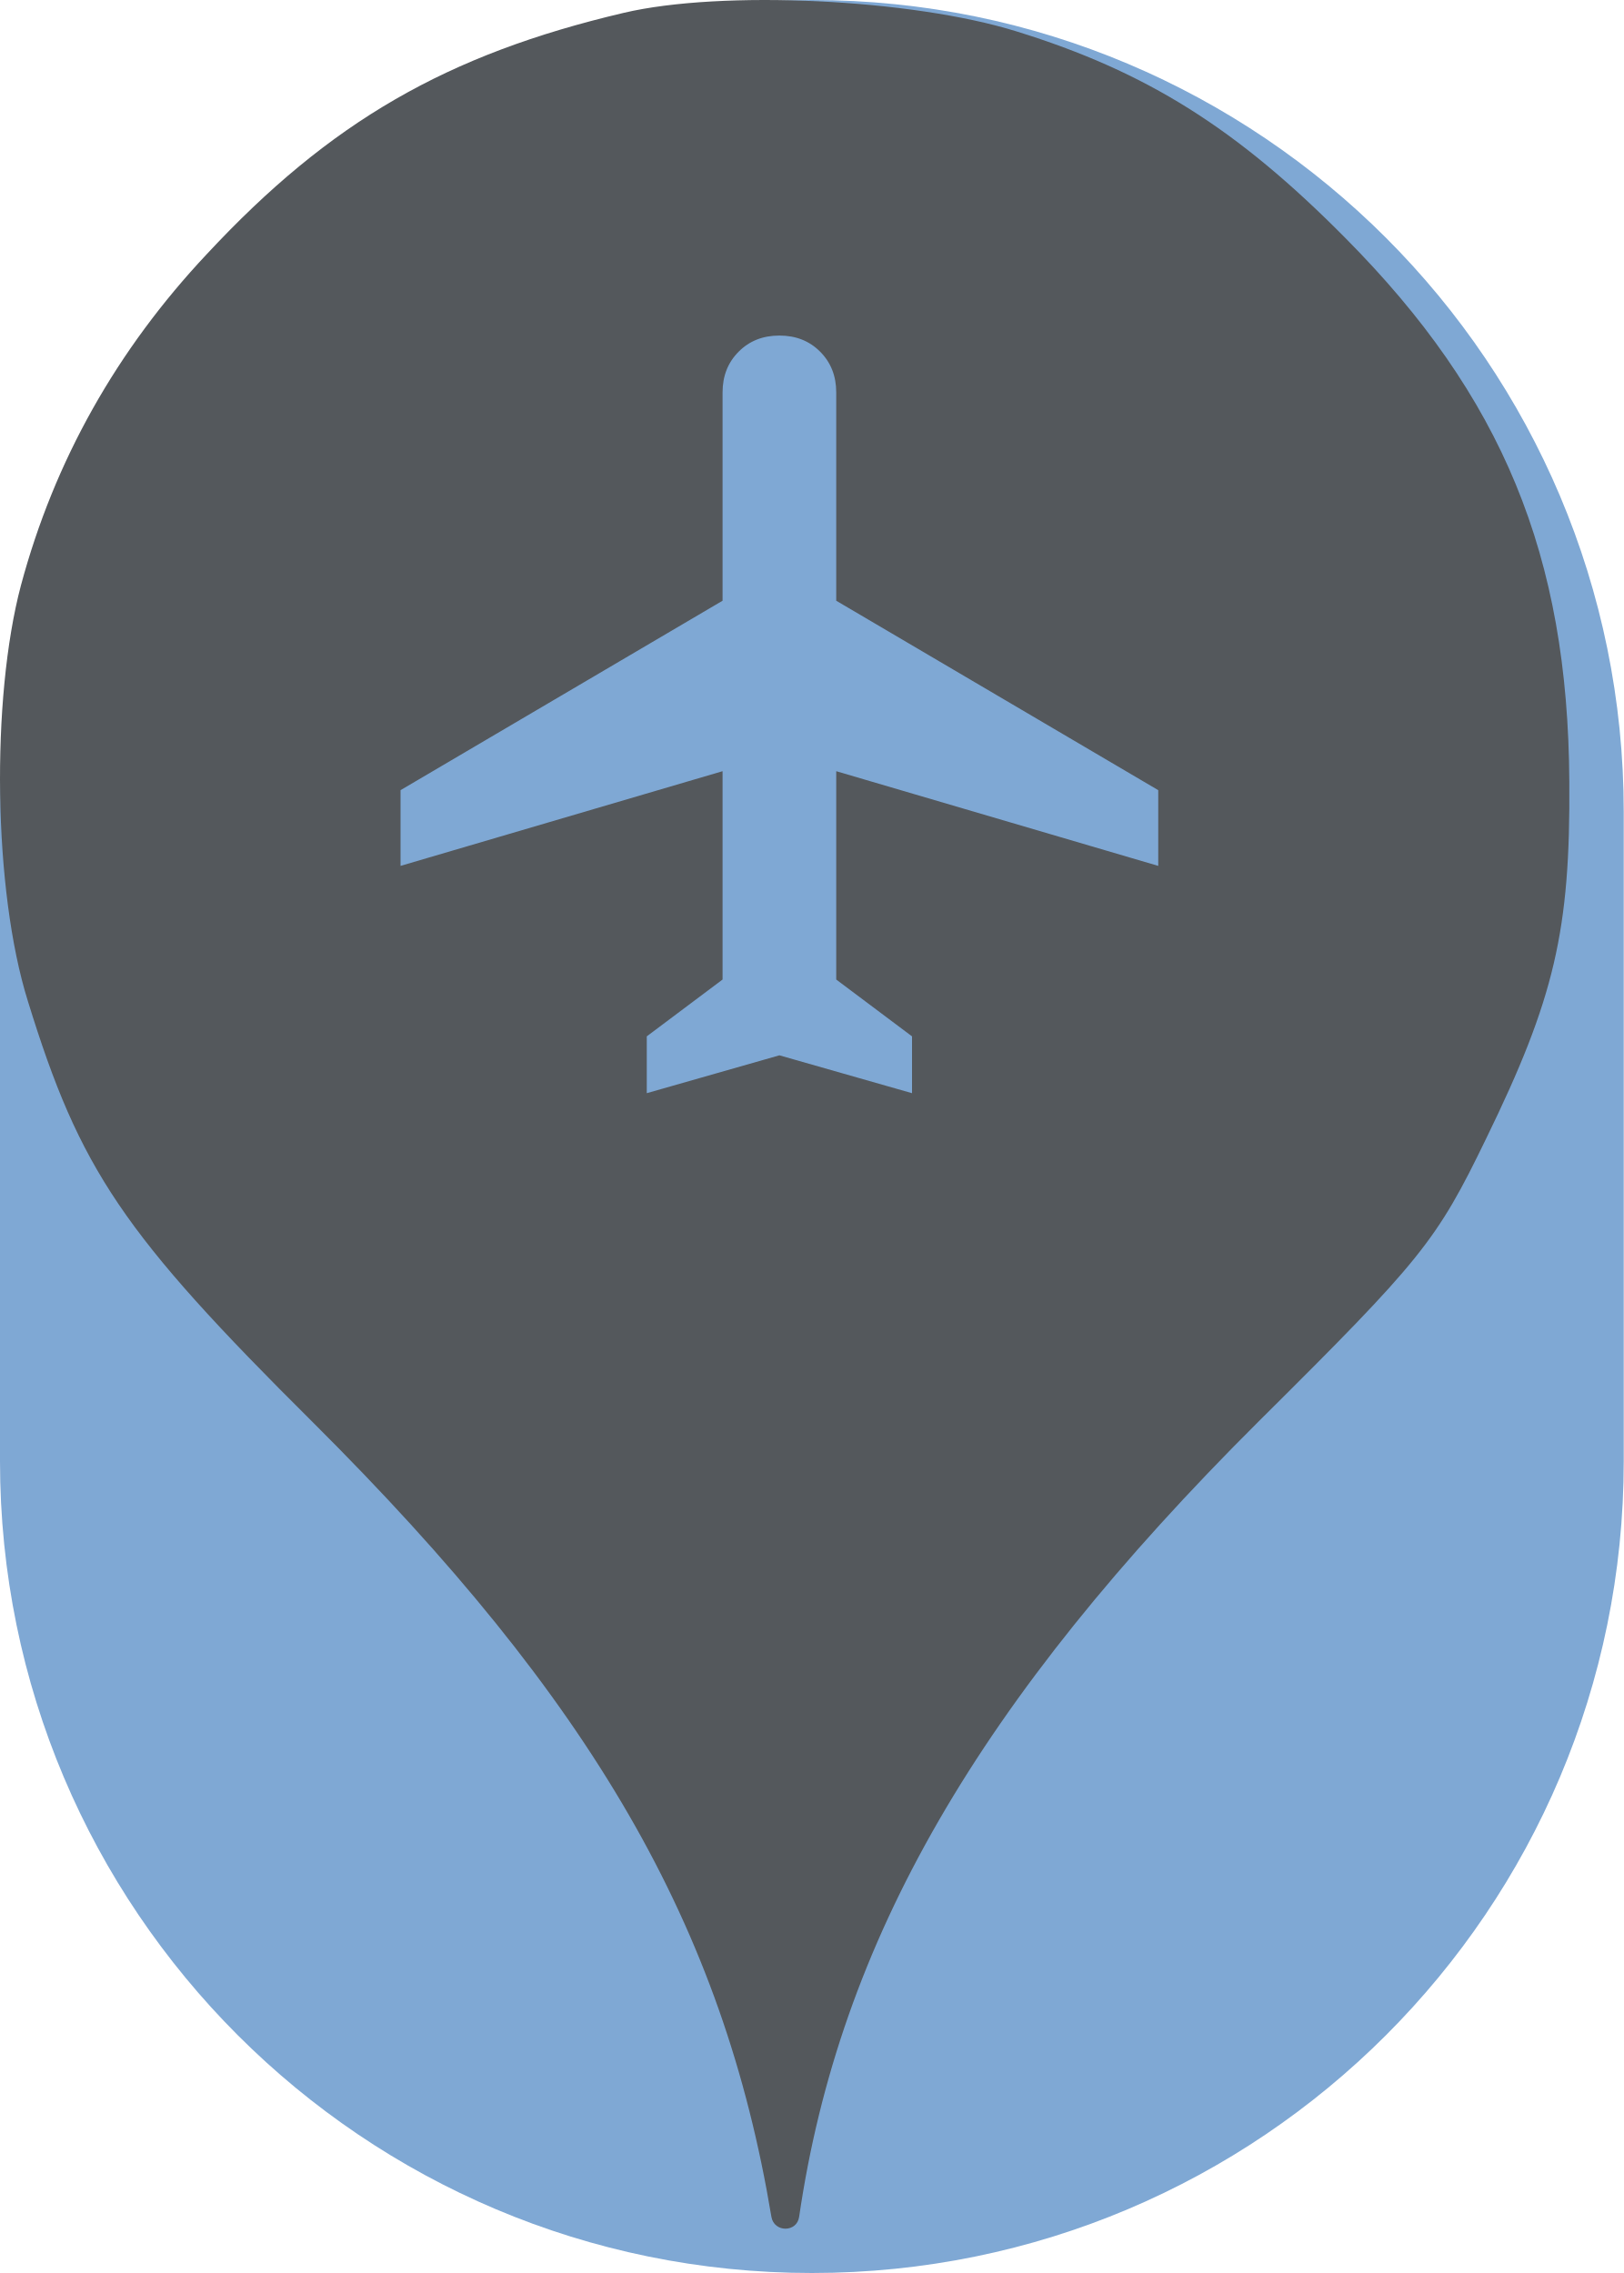
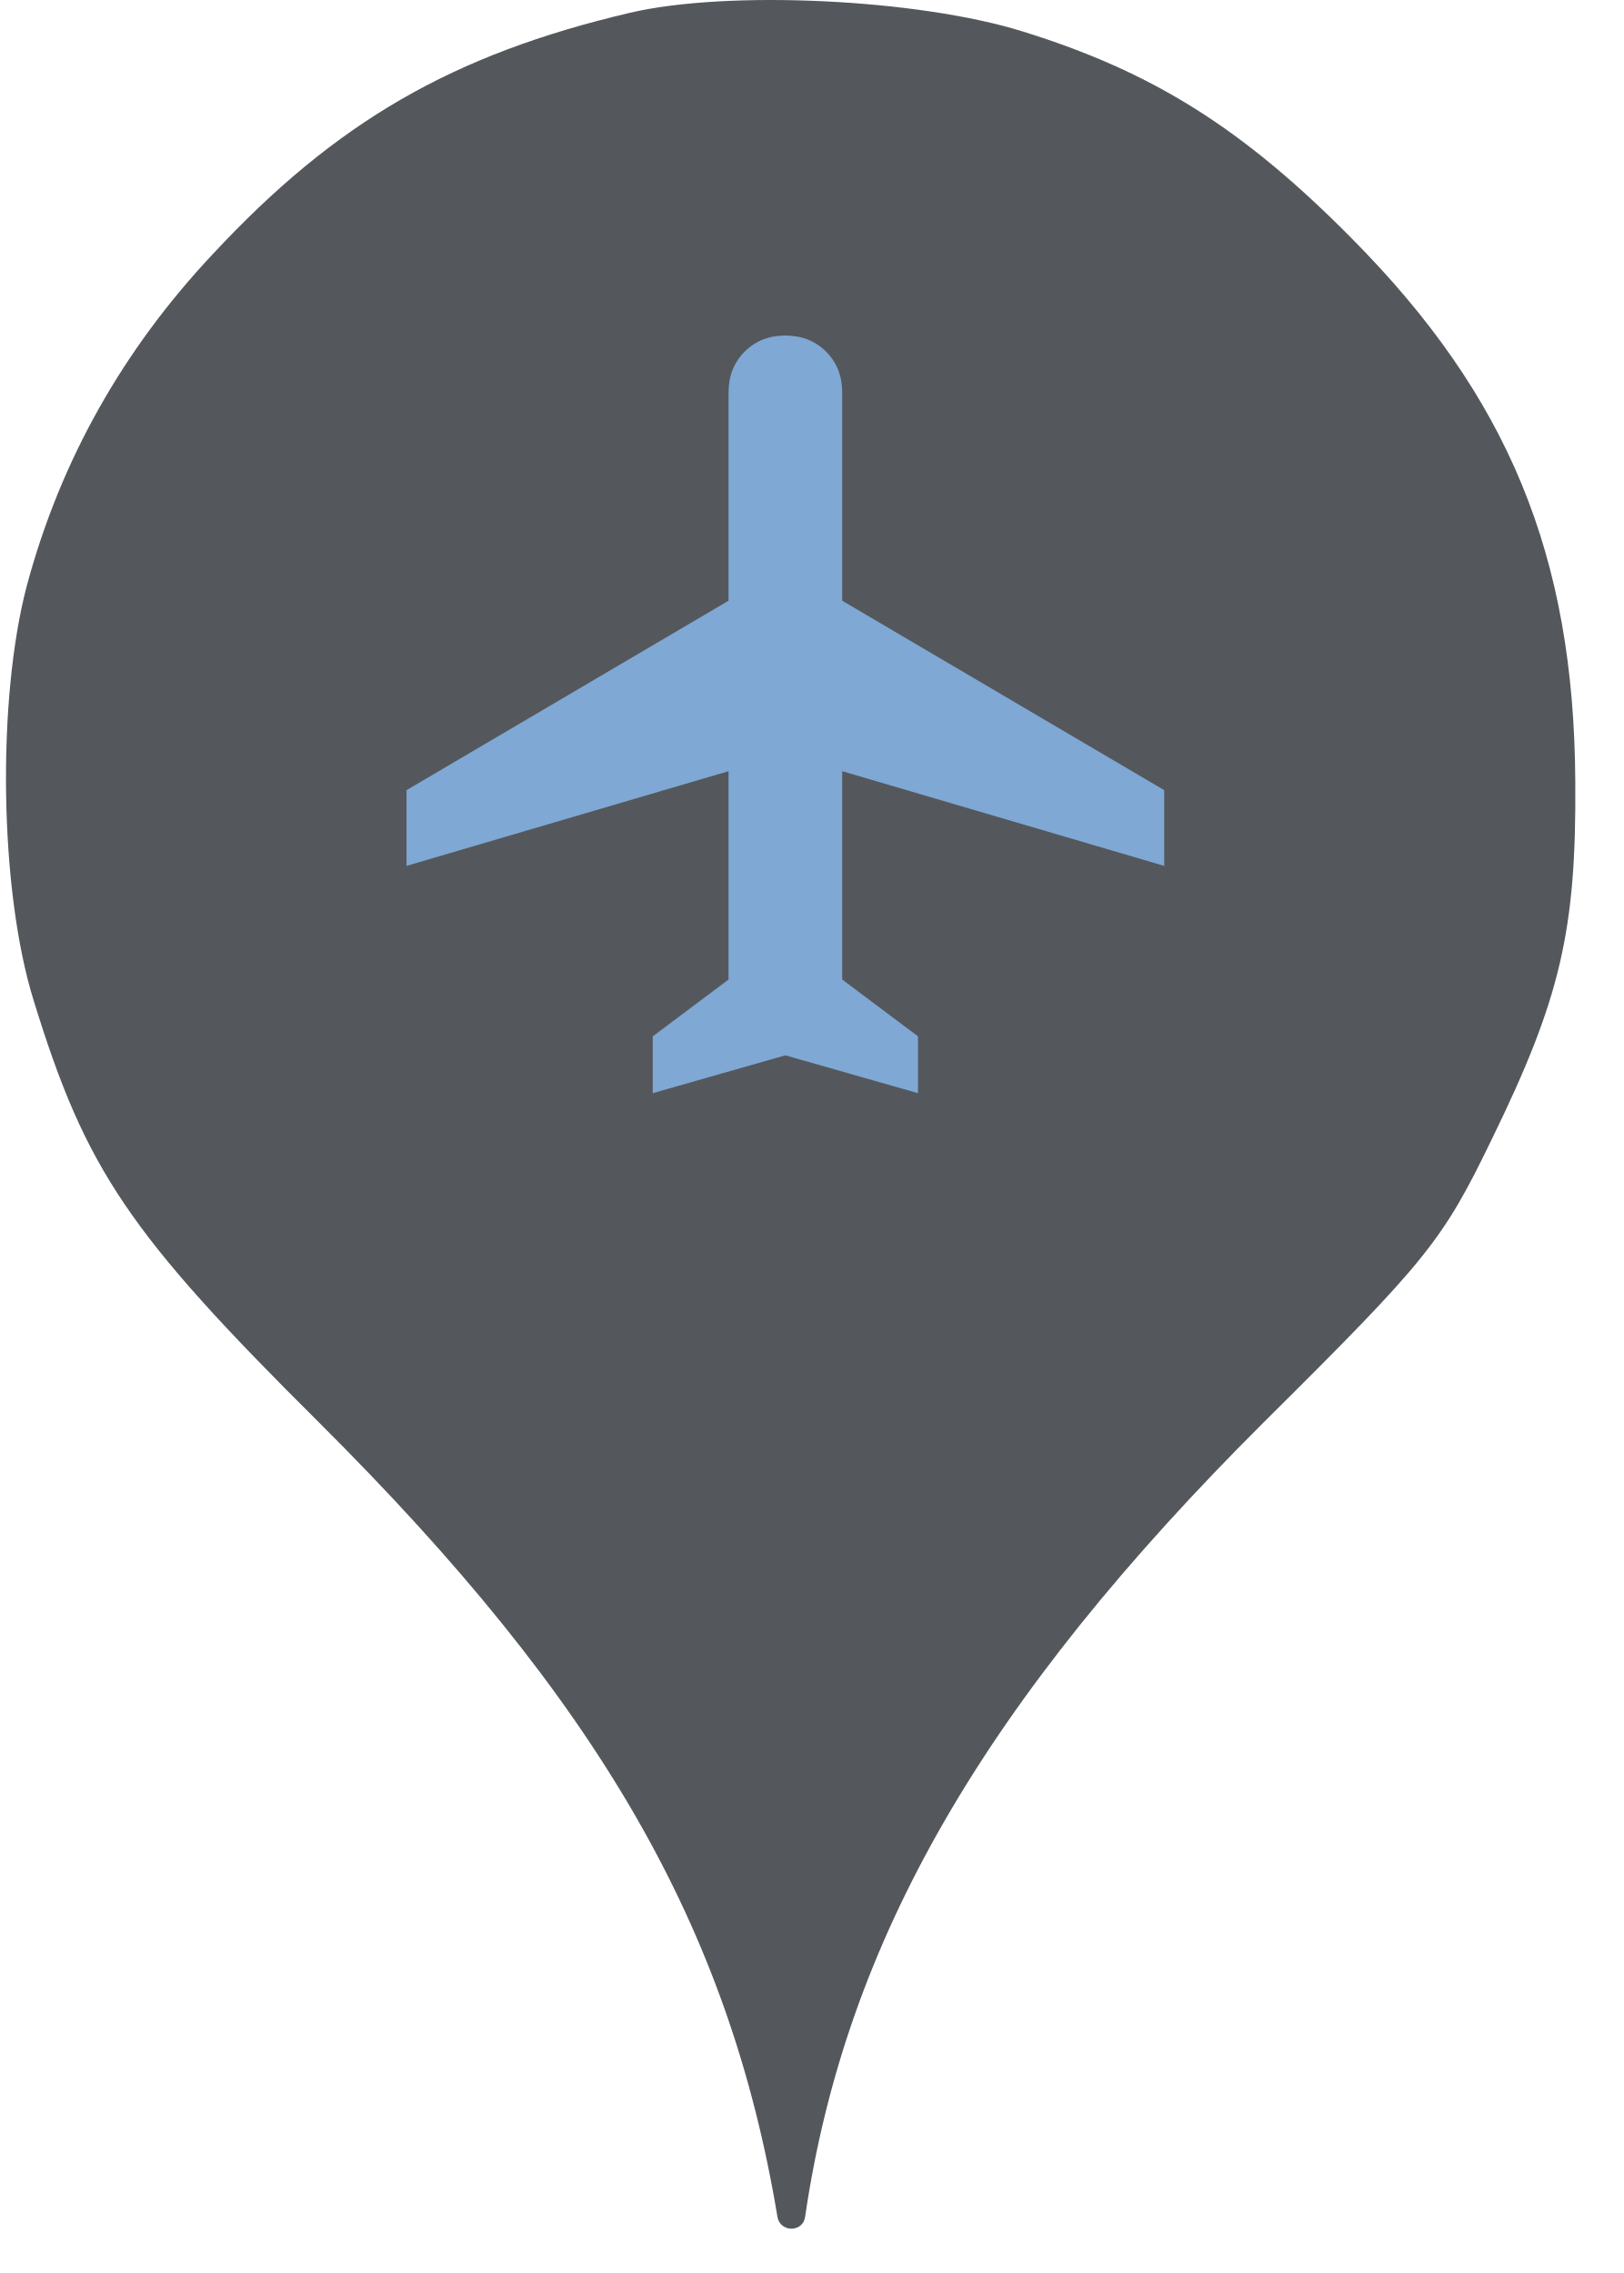
- <svg xmlns="http://www.w3.org/2000/svg" viewBox="0 0 25 35" height="35" width="25">
-   <rect fill="none" x="0" y="0" width="25" height="35" />
-   <rect x="0" y="0" width="25" height="35" rx="12.5" ry="12.5" fill="#7fa8d4" />
-   <path fill="#54585c" transform="translate(0 0)" d="M3.184 3.913C5.086 1.869 6.882 0.838 9.602 0.198C11.113 -0.158 14.046 -0.016 15.646 0.482C17.655 1.104 19.042 1.975 20.713 3.664C23.131 6.1 24.144 8.553 24.162 12.037C24.18 14.331 23.931 15.38 22.882 17.531C22.117 19.113 21.886 19.398 19.38 21.886C15.06 26.189 12.926 29.886 12.304 34.135C12.27 34.379 11.918 34.378 11.877 34.135C11.131 29.655 9.122 26.189 4.82 21.904C1.886 18.989 1.229 18.011 0.429 15.415C-0.105 13.709 -0.14 10.758 0.322 9.015C0.837 7.095 1.797 5.389 3.184 3.913ZM9.958 15.958V16.833L12 16.25L14.042 16.833V15.958L12.875 15.083V11.875L17.833 13.333V12.167L12.875 9.25V6.042C12.875 5.789 12.792 5.58 12.627 5.415C12.462 5.249 12.253 5.167 12 5.167C11.747 5.167 11.538 5.249 11.373 5.415C11.208 5.58 11.125 5.789 11.125 6.042V9.25L6.167 12.167V13.333L11.125 11.875V15.083L9.958 15.958Z" />
+ <svg xmlns="http://www.w3.org/2000/svg" width="25" height="35" viewBox="0 0 25 35" fill="none">
+   <circle cx="12.092" cy="12.659" r="10" fill="#7FA8D4" />
+   <path d="M3.276 3.913C5.178 1.869 6.974 0.838 9.694 0.198C11.205 -0.158 14.138 -0.016 15.738 0.482C17.747 1.104 19.134 1.975 20.805 3.664C23.223 6.1 24.236 8.553 24.254 12.037C24.272 14.331 24.023 15.38 22.974 17.531C22.209 19.113 21.978 19.398 19.472 21.886C15.152 26.189 13.018 29.886 12.396 34.135C12.362 34.379 12.01 34.378 11.97 34.135C11.223 29.655 9.214 26.189 4.912 21.904C1.978 18.989 1.321 18.011 0.521 15.415C-0.013 13.709 -0.048 10.758 0.414 9.015C0.93 7.095 1.889 5.389 3.276 3.913ZM10.05 15.958V16.833L12.092 16.25L14.134 16.833V15.958L12.967 15.083V11.875L17.925 13.333V12.167L12.967 9.25V6.042C12.967 5.789 12.884 5.58 12.719 5.415C12.554 5.249 12.345 5.167 12.092 5.167C11.839 5.167 11.63 5.249 11.465 5.415C11.3 5.58 11.217 5.789 11.217 6.042V9.25L6.259 12.167V13.333L11.217 11.875V15.083L10.05 15.958Z" fill="#54585C" />
</svg>
